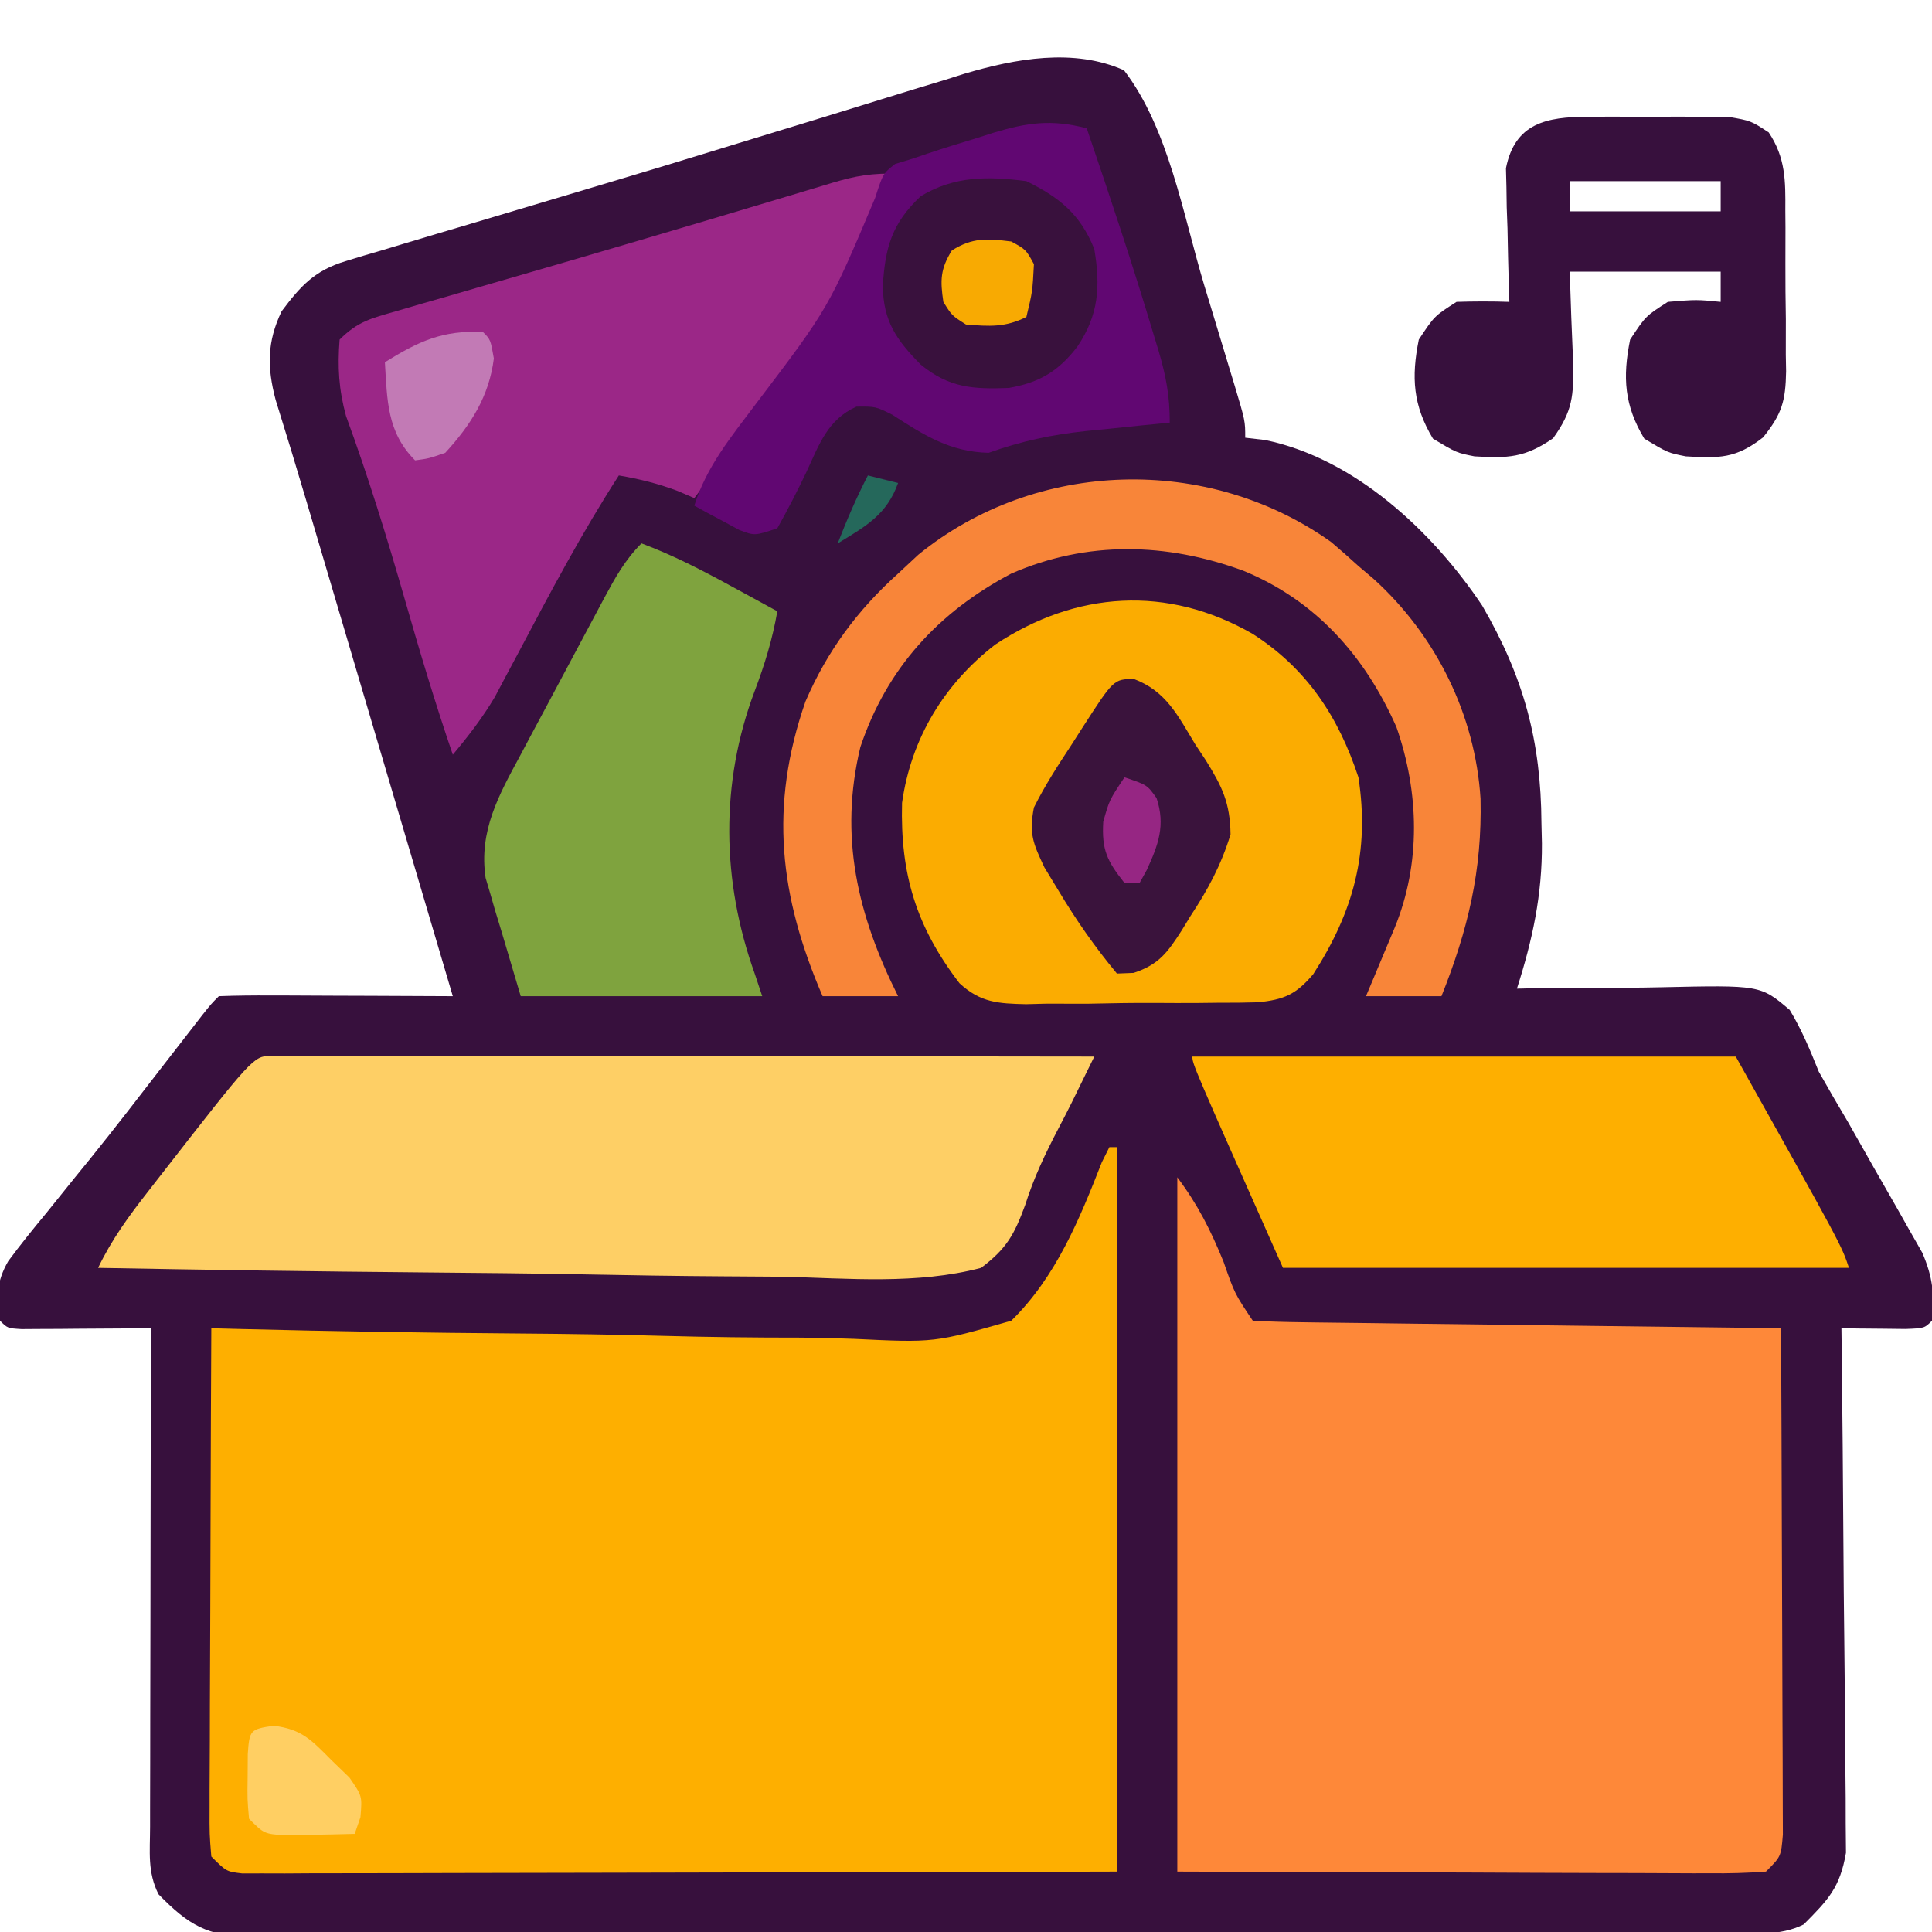
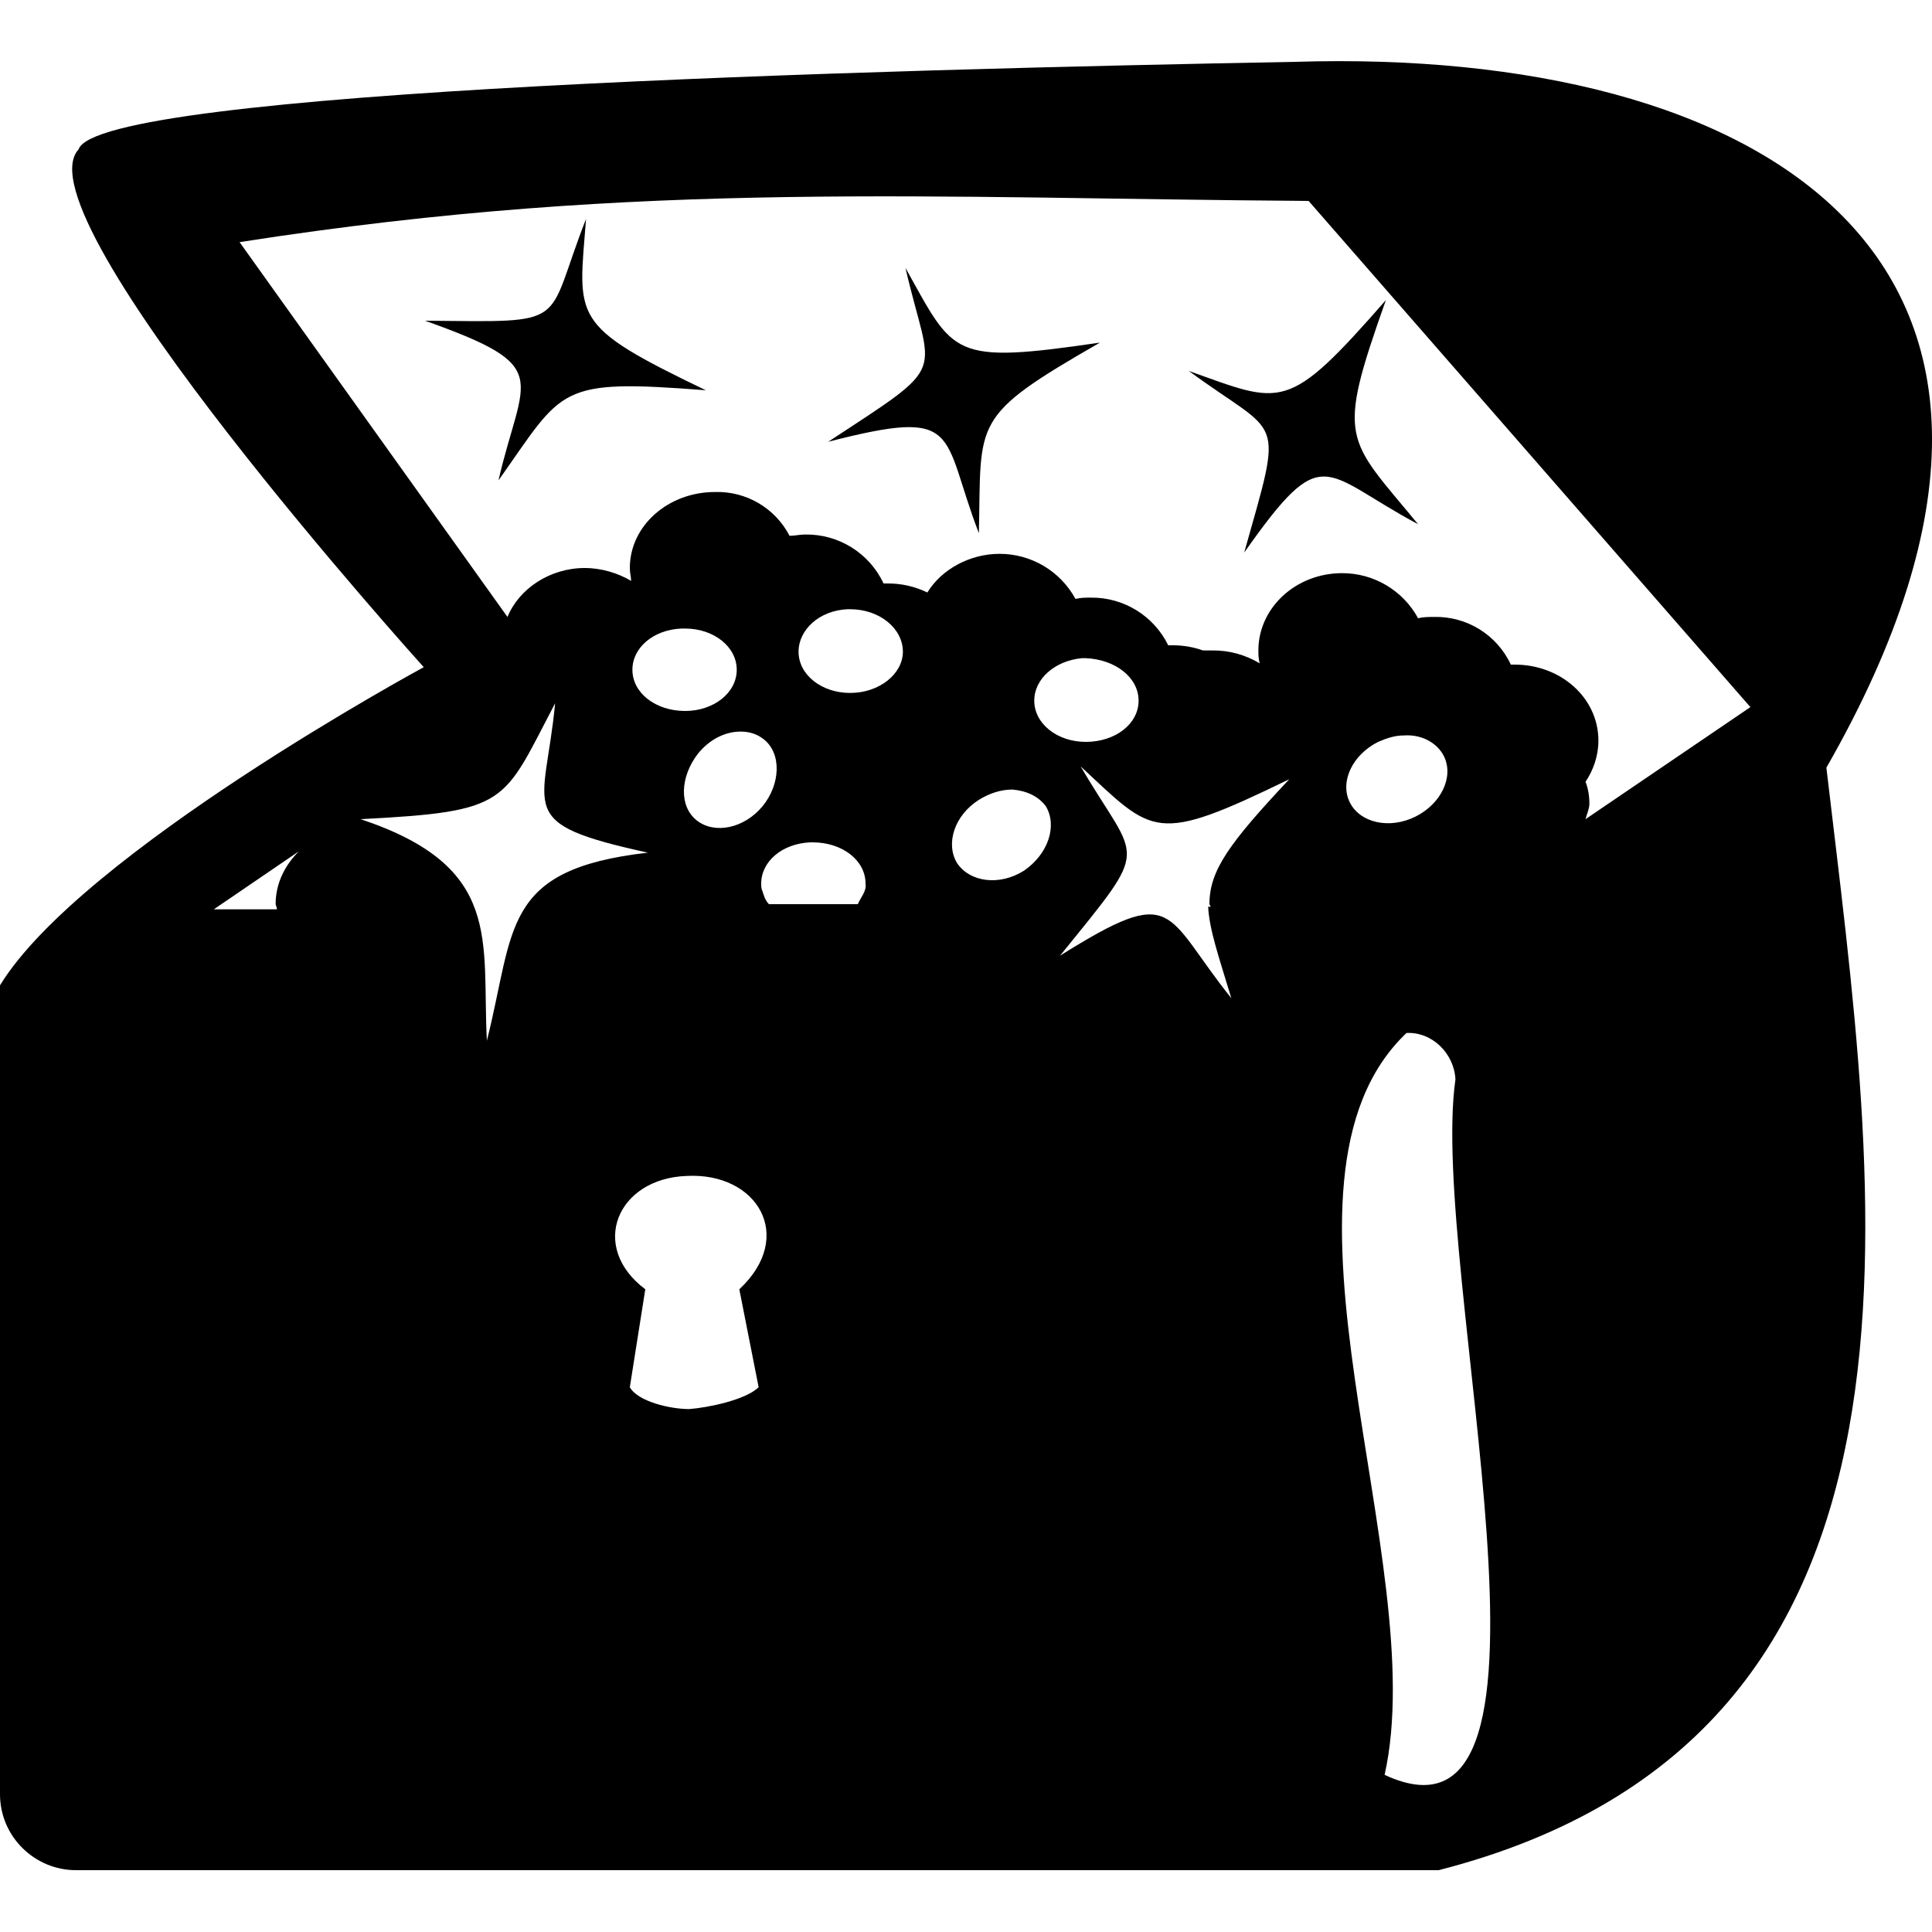
- <svg xmlns="http://www.w3.org/2000/svg" version="1.1" width="256" height="256">
-   <path d="M0 0 C5.921 7.715 7.85 19.246 10.637 28.507 C11.321 30.779 12.012 33.049 12.703 35.318 C13.141 36.766 13.579 38.213 14.016 39.66 C14.325 40.676 14.325 40.676 14.64 41.712 C16.062 46.457 16.062 46.457 16.062 48.688 C16.931 48.788 17.8 48.889 18.695 48.992 C30.602 51.451 40.885 61.105 47.457 70.926 C52.986 80.437 55.252 88.921 55.312 99.75 C55.343 101.087 55.343 101.087 55.375 102.451 C55.414 109.271 54.139 115.205 52.062 121.688 C53.061 121.665 54.06 121.643 55.088 121.621 C58.813 121.552 62.535 121.549 66.259 121.565 C67.867 121.563 69.476 121.544 71.083 121.506 C84.318 121.211 84.318 121.211 88.21 124.506 C89.811 127.155 90.912 129.814 92.062 132.688 C93.324 134.927 94.615 137.151 95.93 139.359 C96.597 140.528 97.261 141.699 97.922 142.871 C98.935 144.668 99.952 146.462 100.983 148.249 C101.999 150.008 102.997 151.776 103.992 153.547 C104.582 154.583 105.173 155.619 105.781 156.687 C107.178 159.957 107.397 162.168 107.062 165.688 C106.062 166.688 106.062 166.688 103.559 166.785 C102.045 166.768 102.045 166.768 100.5 166.75 C99.488 166.741 98.476 166.732 97.434 166.723 C96.26 166.705 96.26 166.705 95.062 166.688 C95.074 167.589 95.085 168.49 95.096 169.418 C95.196 177.922 95.273 186.426 95.322 194.931 C95.348 199.303 95.383 203.674 95.44 208.046 C95.494 212.267 95.524 216.488 95.537 220.709 C95.546 222.317 95.564 223.926 95.591 225.534 C95.628 227.791 95.632 230.047 95.63 232.305 C95.641 233.589 95.652 234.872 95.664 236.195 C94.871 240.802 93.332 242.404 90.062 245.688 C86.867 247.285 83.4 246.839 79.89 246.841 C79.035 246.846 78.18 246.85 77.299 246.855 C74.417 246.868 71.535 246.874 68.653 246.88 C66.594 246.888 64.534 246.897 62.475 246.905 C55.697 246.931 48.919 246.947 42.141 246.961 C39.81 246.966 37.479 246.972 35.148 246.977 C25.455 246.999 15.761 247.017 6.067 247.029 C-7.838 247.045 -21.743 247.078 -35.648 247.135 C-45.418 247.174 -55.187 247.193 -64.957 247.199 C-70.796 247.202 -76.634 247.214 -82.473 247.247 C-87.966 247.277 -93.458 247.283 -98.951 247.271 C-100.968 247.271 -102.984 247.279 -105 247.297 C-107.753 247.32 -110.504 247.311 -113.257 247.296 C-114.055 247.309 -114.854 247.323 -115.676 247.338 C-121.415 247.256 -123.927 245.805 -127.938 241.688 C-129.42 238.723 -129.057 236.067 -129.051 232.759 C-129.051 232.047 -129.051 231.335 -129.051 230.601 C-129.051 228.242 -129.043 225.883 -129.035 223.523 C-129.033 221.89 -129.032 220.256 -129.031 218.622 C-129.027 214.318 -129.017 210.014 -129.006 205.71 C-128.996 201.32 -128.991 196.929 -128.986 192.539 C-128.976 183.922 -128.959 175.305 -128.938 166.688 C-129.508 166.693 -130.078 166.698 -130.666 166.703 C-133.236 166.724 -135.805 166.737 -138.375 166.75 C-139.273 166.758 -140.171 166.767 -141.096 166.775 C-141.95 166.779 -142.804 166.782 -143.684 166.785 C-144.474 166.79 -145.265 166.796 -146.08 166.801 C-147.938 166.688 -147.938 166.688 -148.938 165.688 C-149.47 162.642 -149.414 160.512 -147.847 157.799 C-146.234 155.617 -144.546 153.524 -142.812 151.438 C-141.535 149.851 -140.257 148.263 -138.98 146.676 C-138.317 145.861 -137.654 145.045 -136.97 144.206 C-133.625 140.061 -130.38 135.84 -127.125 131.625 C-125.953 130.112 -124.78 128.601 -123.605 127.09 C-123.113 126.456 -122.621 125.821 -122.114 125.168 C-120.938 123.688 -120.938 123.688 -119.938 122.688 C-117.646 122.6 -115.352 122.581 -113.059 122.59 C-112.029 122.592 -112.029 122.592 -110.978 122.594 C-108.777 122.6 -106.576 122.612 -104.375 122.625 C-102.886 122.63 -101.397 122.635 -99.908 122.639 C-96.251 122.65 -92.594 122.667 -88.938 122.688 C-91.624 113.603 -94.31 104.518 -96.996 95.434 C-98.244 91.215 -99.492 86.996 -100.739 82.776 C-101.945 78.698 -103.151 74.62 -104.357 70.541 C-104.815 68.992 -105.273 67.443 -105.731 65.894 C-106.168 64.416 -106.605 62.938 -107.042 61.46 C-107.453 60.07 -107.864 58.68 -108.274 57.29 C-109.62 52.738 -110.999 48.197 -112.416 43.667 C-113.559 39.328 -113.553 35.977 -111.625 31.938 C-109.089 28.557 -107.221 26.509 -103.12 25.284 C-102.349 25.049 -101.579 24.813 -100.785 24.571 C-99.943 24.324 -99.101 24.078 -98.234 23.824 C-96.9 23.421 -96.9 23.421 -95.538 23.01 C-92.591 22.122 -89.639 21.248 -86.688 20.375 C-84.633 19.762 -82.578 19.147 -80.524 18.533 C-77.311 17.572 -74.098 16.613 -70.884 15.658 C-64.266 13.691 -57.66 11.689 -51.063 9.653 C-46.817 8.344 -42.567 7.047 -38.317 5.752 C-36.287 5.13 -34.259 4.504 -32.232 3.872 C-29.384 2.986 -26.531 2.12 -23.676 1.258 C-22.85 0.996 -22.025 0.734 -21.175 0.464 C-14.394 -1.55 -6.644 -2.968 0 0 Z " fill="#37103D" transform="translate(148.9375,9.3125)" />
-   <path d="M0 0 C0.33 0 0.66 0 1 0 C1 31.68 1 63.36 1 96 C-28.409 96.08 -28.409 96.08 -42.894 96.101 C-50.741 96.112 -58.588 96.126 -66.434 96.151 C-73.307 96.173 -80.18 96.185 -87.053 96.19 C-89.68 96.193 -92.308 96.201 -94.935 96.211 C-98.604 96.226 -102.272 96.228 -105.941 96.227 C-107.585 96.238 -107.585 96.238 -109.263 96.249 C-110.756 96.245 -110.756 96.245 -112.28 96.241 C-113.582 96.243 -113.582 96.243 -114.911 96.246 C-117 96 -117 96 -119 94 C-119.241 91.102 -119.241 91.102 -119.227 87.347 C-119.227 86.664 -119.228 85.981 -119.228 85.277 C-119.227 83.015 -119.211 80.754 -119.195 78.492 C-119.192 76.926 -119.189 75.359 -119.187 73.793 C-119.179 69.666 -119.159 65.54 -119.137 61.413 C-119.117 57.204 -119.108 52.995 -119.098 48.785 C-119.076 40.523 -119.042 32.262 -119 24 C-117.048 24.051 -117.048 24.051 -115.057 24.103 C-102.758 24.412 -90.462 24.608 -78.16 24.697 C-71.835 24.746 -65.516 24.834 -59.193 25.011 C-53.084 25.182 -46.981 25.248 -40.87 25.245 C-38.546 25.261 -36.222 25.314 -33.9 25.406 C-23.165 25.921 -23.165 25.921 -13 23 C-7.094 17.223 -3.964 9.58 -1 2 C-0.67 1.34 -0.34 0.68 0 0 Z " fill="#FEAF00" transform="translate(147,152)" />
-   <path d="M0 0 C2.734 3.645 4.431 7.03 6.125 11.188 C7.593 15.397 7.593 15.397 10 19 C12.177 19.124 14.359 19.178 16.539 19.205 C17.222 19.215 17.905 19.225 18.609 19.235 C20.876 19.267 23.143 19.292 25.41 19.316 C26.978 19.337 28.546 19.358 30.114 19.379 C34.249 19.435 38.383 19.484 42.518 19.532 C46.734 19.582 50.95 19.638 55.166 19.693 C63.444 19.801 71.722 19.902 80 20 C80.046 29.092 80.082 38.185 80.104 47.277 C80.114 51.499 80.128 55.72 80.151 59.942 C80.173 64.014 80.185 68.086 80.19 72.158 C80.193 73.713 80.201 75.269 80.211 76.825 C80.226 78.999 80.228 81.173 80.227 83.347 C80.231 84.586 80.236 85.825 80.241 87.102 C80 90 80 90 78 92 C75.5 92.188 73.113 92.252 70.613 92.227 C69.839 92.227 69.066 92.228 68.269 92.228 C65.76 92.226 63.251 92.211 60.742 92.195 C59.195 92.192 57.649 92.19 56.102 92.189 C50.36 92.179 44.617 92.151 38.875 92.125 C26.046 92.084 13.217 92.043 0 92 C0 61.64 0 31.28 0 0 Z " fill="#FE8839" transform="translate(156,156)" />
-   <path d="M0 0 C1.226 0.001 1.226 0.001 2.478 0.003 C3.881 0.001 3.881 0.001 5.312 -0.001 C6.346 0.002 7.381 0.006 8.446 0.01 C9.529 0.009 10.612 0.009 11.728 0.009 C15.326 0.01 18.924 0.018 22.522 0.025 C25.01 0.027 27.497 0.029 29.984 0.03 C35.874 0.033 41.763 0.041 47.653 0.051 C55.014 0.063 62.374 0.069 69.735 0.074 C82.871 0.085 96.007 0.102 109.143 0.123 C105.896 6.77 105.896 6.77 104.439 9.559 C102.657 12.975 101.142 16.127 99.977 19.816 C98.525 23.757 97.518 25.572 94.143 28.123 C85.681 30.356 76.526 29.512 67.866 29.295 C65.253 29.273 62.64 29.255 60.027 29.243 C53.86 29.206 47.695 29.108 41.53 28.987 C34.507 28.853 27.484 28.787 20.461 28.727 C6.02 28.602 -8.418 28.391 -22.857 28.123 C-21.073 24.386 -18.777 21.246 -16.232 17.998 C-15.791 17.431 -15.35 16.863 -14.896 16.278 C-2.342 0.155 -2.342 0.155 0 0 Z " fill="#FECF65" transform="translate(35.85658,139.877)" />
-   <path d="M0 0 C7.163 4.6 11.351 10.957 14 19 C15.515 28.885 13.346 36.813 8.006 45.091 C5.734 47.764 4.152 48.466 0.672 48.808 C-1.039 48.861 -2.752 48.879 -4.465 48.867 C-5.831 48.883 -5.831 48.883 -7.225 48.899 C-9.147 48.912 -11.07 48.909 -12.992 48.892 C-15.927 48.875 -18.853 48.933 -21.787 48.996 C-23.659 48.999 -25.531 48.998 -27.402 48.992 C-28.274 49.015 -29.146 49.037 -30.045 49.06 C-33.752 48.976 -36.07 48.858 -38.863 46.282 C-44.592 38.807 -46.725 31.824 -46.473 22.383 C-45.282 13.863 -40.902 6.638 -34.117 1.402 C-23.43 -5.676 -11.324 -6.507 0 0 Z " fill="#FBAC01" transform="translate(166,84)" />
-   <path d="M0 0 C-4.627 16.33 -15.957 29.634 -26 43 C-26.722 42.691 -27.444 42.381 -28.188 42.062 C-30.803 41.074 -33.251 40.471 -36 40 C-40.884 47.568 -45.064 55.461 -49.271 63.42 C-50.098 64.966 -50.098 64.966 -50.941 66.543 C-51.433 67.471 -51.925 68.4 -52.432 69.356 C-54.074 72.125 -55.935 74.535 -58 77 C-60.331 70.177 -62.393 63.306 -64.375 56.375 C-66.725 48.19 -69.223 40.117 -72.152 32.121 C-73.112 28.589 -73.287 25.644 -73 22 C-70.561 19.561 -68.8 19.186 -65.496 18.23 C-63.809 17.737 -63.809 17.737 -62.088 17.234 C-60.883 16.889 -59.679 16.543 -58.438 16.188 C-57.208 15.829 -55.978 15.471 -54.711 15.102 C-52.253 14.387 -49.794 13.674 -47.335 12.963 C-43.24 11.781 -39.151 10.58 -35.062 9.375 C-34.419 9.186 -33.776 8.997 -33.113 8.802 C-27.444 7.137 -21.784 5.446 -16.125 3.75 C-15.261 3.491 -14.398 3.233 -13.508 2.966 C-12.704 2.725 -11.899 2.483 -11.07 2.234 C-10.356 2.02 -9.642 1.806 -8.907 1.585 C-5.622 0.577 -3.539 0 0 0 Z " fill="#9B2787" transform="translate(118,23)" />
-   <path d="M0 0 C23.76 0 47.52 0 72 0 C86 25 86 25 87 28 C62.25 28 37.5 28 12 28 C0 1 0 1 0 0 Z " fill="#FEAF00" transform="translate(158,140)" />
-   <path d="M0 0 C3.092 9.084 6.127 18.18 8.875 27.375 C9.09 28.081 9.305 28.788 9.526 29.515 C10.512 32.864 11 35.471 11 39 C9.77 39.121 8.54 39.242 7.273 39.367 C5.641 39.536 4.008 39.705 2.375 39.875 C1.567 39.954 0.759 40.032 -0.074 40.113 C-4.655 40.597 -8.639 41.441 -13 43 C-18.113 42.886 -21.57 40.661 -25.754 37.961 C-27.98 36.854 -27.98 36.854 -30.52 36.883 C-34.333 38.6 -35.445 41.881 -37.125 45.5 C-38.344 48.064 -39.613 50.516 -41 53 C-44 54 -44 54 -46.043 53.223 C-47.105 52.648 -47.105 52.648 -48.188 52.062 C-49.261 51.492 -49.261 51.492 -50.355 50.91 C-50.898 50.61 -51.441 50.309 -52 50 C-50.369 44.788 -47.107 40.87 -43.875 36.562 C-34.193 23.809 -34.193 23.809 -28.043 9.23 C-27 6 -27 6 -25.398 4.73 C-24.211 4.369 -24.211 4.369 -23 4 C-22.099 3.692 -22.099 3.692 -21.181 3.377 C-19.007 2.644 -16.821 1.975 -14.625 1.312 C-13.883 1.075 -13.14 0.837 -12.375 0.592 C-7.875 -0.764 -4.674 -1.224 0 0 Z " fill="#610772" transform="translate(144,17)" />
-   <path d="M0 0 C4.14 1.544 7.936 3.51 11.812 5.625 C12.41 5.95 13.007 6.275 13.623 6.609 C15.083 7.404 16.542 8.202 18 9 C17.355 12.702 16.329 16.05 15 19.562 C10.412 31.724 10.605 44.749 15 57 C15.33 57.99 15.66 58.98 16 60 C5.44 60 -5.12 60 -16 60 C-16.846 57.154 -17.691 54.307 -18.562 51.375 C-18.833 50.49 -19.103 49.605 -19.381 48.693 C-19.587 47.977 -19.792 47.261 -20.004 46.523 C-20.219 45.801 -20.433 45.078 -20.655 44.333 C-21.576 38.107 -18.898 33.338 -16.035 28.047 C-15.642 27.305 -15.248 26.564 -14.843 25.8 C-14.014 24.242 -13.181 22.685 -12.344 21.131 C-11.062 18.748 -9.793 16.359 -8.525 13.969 C-7.717 12.453 -6.908 10.937 -6.098 9.422 C-5.717 8.707 -5.337 7.993 -4.945 7.257 C-3.477 4.538 -2.197 2.197 0 0 Z " fill="#7FA33E" transform="translate(85,72)" />
-   <path d="M0 0 C1.23 1.038 2.438 2.101 3.625 3.188 C4.3 3.761 4.976 4.335 5.672 4.926 C13.916 12.411 19.101 22.904 19.805 34.027 C20.021 43.554 18.139 51.403 14.625 60.188 C11.325 60.188 8.025 60.188 4.625 60.188 C4.974 59.356 5.324 58.525 5.684 57.668 C6.139 56.581 6.594 55.495 7.062 54.375 C7.515 53.296 7.967 52.217 8.434 51.105 C11.91 42.591 11.685 33.209 8.66 24.527 C4.498 15.119 -2.033 7.748 -11.625 3.812 C-21.813 0.081 -32.296 -0.205 -42.375 4.188 C-52.051 9.296 -58.895 16.765 -62.375 27.188 C-65.226 39.051 -62.74 49.458 -57.375 60.188 C-60.675 60.188 -63.975 60.188 -67.375 60.188 C-73.079 46.968 -74.491 35.072 -69.645 21.133 C-66.769 14.463 -62.774 9.046 -57.375 4.188 C-56.488 3.362 -55.601 2.538 -54.688 1.688 C-39.146 -10.978 -16.336 -11.623 0 0 Z " fill="#F88539" transform="translate(176.375,71.8125)" />
-   <path d="M0 0 C1.232 -0.005 2.465 -0.01 3.734 -0.016 C5.66 0.008 5.66 0.008 7.625 0.031 C8.909 0.016 10.193 0 11.516 -0.016 C12.748 -0.01 13.98 -0.005 15.25 0 C16.94 0.007 16.94 0.007 18.664 0.014 C21.625 0.531 21.625 0.531 23.988 2.073 C26.233 5.445 26.218 8.481 26.191 12.402 C26.201 13.541 26.201 13.541 26.21 14.703 C26.217 16.306 26.214 17.909 26.201 19.512 C26.188 21.958 26.222 24.4 26.26 26.846 C26.261 28.406 26.259 29.967 26.254 31.527 C26.267 32.255 26.28 32.982 26.294 33.731 C26.222 37.677 25.748 39.379 23.242 42.49 C19.638 45.301 17.431 45.264 13.008 45 C10.625 44.531 10.625 44.531 7.5 42.656 C4.856 38.249 4.614 34.545 5.625 29.531 C7.688 26.406 7.688 26.406 10.625 24.531 C14.438 24.219 14.438 24.219 17.625 24.531 C17.625 23.211 17.625 21.891 17.625 20.531 C11.025 20.531 4.425 20.531 -2.375 20.531 C-2.178 26.56 -2.178 26.56 -1.925 32.587 C-1.853 36.951 -1.966 38.962 -4.582 42.605 C-8.33 45.189 -10.566 45.264 -14.992 45 C-17.375 44.531 -17.375 44.531 -20.5 42.656 C-23.144 38.249 -23.386 34.545 -22.375 29.531 C-20.312 26.406 -20.312 26.406 -17.375 24.531 C-15.043 24.457 -12.707 24.449 -10.375 24.531 C-10.396 23.946 -10.417 23.361 -10.438 22.759 C-10.522 20.1 -10.574 17.441 -10.625 14.781 C-10.659 13.861 -10.692 12.94 -10.727 11.992 C-10.739 11.103 -10.752 10.213 -10.766 9.297 C-10.787 8.48 -10.808 7.663 -10.829 6.821 C-9.641 0.832 -5.452 0.022 0 0 Z M-2.375 8.531 C-2.375 9.851 -2.375 11.171 -2.375 12.531 C4.225 12.531 10.825 12.531 17.625 12.531 C17.625 11.211 17.625 9.891 17.625 8.531 C11.025 8.531 4.425 8.531 -2.375 8.531 Z " fill="#37103D" transform="translate(210.375,15.46875)" />
-   <path d="M0 0 C4.302 1.612 5.827 4.844 8.148 8.664 C8.611 9.364 9.074 10.064 9.551 10.785 C11.73 14.291 12.764 16.406 12.828 20.602 C11.578 24.677 9.857 27.872 7.523 31.414 C7.141 32.042 6.758 32.67 6.363 33.316 C4.475 36.241 3.342 37.853 -0.023 38.953 C-1.114 38.996 -1.114 38.996 -2.227 39.039 C-5.141 35.531 -7.639 31.955 -9.977 28.039 C-10.897 26.523 -10.897 26.523 -11.836 24.977 C-13.351 21.775 -13.897 20.498 -13.227 17.039 C-11.786 14.15 -10.064 11.482 -8.289 8.789 C-7.82 8.057 -7.352 7.325 -6.869 6.57 C-2.671 0.047 -2.671 0.047 0 0 Z " fill="#3A133C" transform="translate(150.2266,89.96094)" />
-   <path d="M0 0 C4.406 2.163 7.164 4.411 9 9 C9.836 13.933 9.593 17.735 6.75 21.938 C4.256 25.193 1.718 26.701 -2.332 27.406 C-7.098 27.586 -10.219 27.396 -14 24.312 C-17.207 21.06 -18.972 18.563 -19.023 13.863 C-18.704 8.779 -17.831 5.612 -14 2 C-9.515 -0.706 -5.099 -0.653 0 0 Z " fill="#39113D" transform="translate(136,24)" />
-   <path d="M0 0 C1 1 1 1 1.438 3.5 C0.812 8.503 -1.602 12.298 -5 16 C-7.203 16.762 -7.203 16.762 -9 17 C-12.745 13.255 -12.689 9.017 -13 4 C-8.536 1.225 -5.317 -0.28 0 0 Z " fill="#C27AB5" transform="translate(64,44)" />
-   <path d="M0 0 C3.706 0.438 5.01 1.892 7.617 4.512 C8.419 5.289 9.221 6.066 10.047 6.867 C11.742 9.324 11.742 9.324 11.5 12.125 C11.25 12.851 11 13.576 10.742 14.324 C8.784 14.378 6.826 14.417 4.867 14.449 C3.777 14.472 2.686 14.496 1.562 14.52 C-1.258 14.324 -1.258 14.324 -3.258 12.324 C-3.488 9.758 -3.488 9.758 -3.445 6.762 C-3.439 5.77 -3.432 4.779 -3.426 3.758 C-3.207 0.586 -3.123 0.448 0 0 Z " fill="#FFCF63" transform="translate(36.25781,228.6758)" />
-   <path d="M0 0 C1.938 1.062 1.938 1.062 3 3 C2.812 6.625 2.812 6.625 2 10 C-0.799 11.399 -2.905 11.253 -6 11 C-7.875 9.812 -7.875 9.812 -9 8 C-9.428 5.145 -9.407 3.655 -7.875 1.188 C-5.128 -0.552 -3.182 -0.398 0 0 Z " fill="#F8AA02" transform="translate(134,32)" />
-   <path d="M0 0 C3 1 3 1 4.25 2.75 C5.454 6.362 4.488 8.938 2.938 12.312 C2.473 13.148 2.473 13.148 2 14 C1.34 14 0.68 14 0 14 C-2.302 11.101 -3.037 9.611 -2.812 5.875 C-2 3 -2 3 0 0 Z " fill="#962683" transform="translate(149,103)" />
-   <path d="M0 0 C1.32 0.33 2.64 0.66 4 1 C2.498 5.206 -0.286 6.739 -4 9 C-2.801 5.917 -1.523 2.937 0 0 Z " fill="#25685B" transform="translate(115,63)" />
+ <svg xmlns="http://www.w3.org/2000/svg" width="24" height="24" viewBox="0 0 15 15">
+   <path d="M0 0h15v15H0z" fill="none" />
+   <path fill="currentColor" d="M10.06.48C6.81.54.76.7.61 1.16c-.48.52 2.68 4.02 2.68 4.02S.63 6.62 0 7.65v6.28c0 .33.27.59.59.59h10.58c4.09-1.05 3.4-5.23 3.01-8.56c2.28-3.98-.55-5.59-4.12-5.48M6.11 1.53c1.31-.02 2.58.02 4.05.03l3.43 3.93l-1.28.87c.01-.04.03-.08.03-.12c0-.06-.01-.12-.03-.17c.06-.09.1-.2.1-.32c0-.33-.29-.59-.65-.59h-.03a.64.64 0 0 0-.6-.37c-.04 0-.08 0-.12.01a.67.67 0 0 0-.59-.35c-.36 0-.65.27-.65.6c0 .03 0 .06.01.1a.7.7 0 0 0-.37-.1h-.07a.7.7 0 0 0-.24-.04h-.03a.66.66 0 0 0-.6-.37c-.04 0-.08 0-.12.01a.67.67 0 0 0-.59-.35c-.23 0-.45.12-.56.3a.7.7 0 0 0-.31-.07h-.03a.66.66 0 0 0-.61-.38c-.04 0-.08.01-.12.01a.63.63 0 0 0-.58-.34c-.36 0-.66.26-.66.59c0 .04.01.07.01.1c-.1-.06-.23-.1-.36-.1c-.27 0-.51.16-.6.38L1.86 1.88c1.6-.25 2.94-.33 4.25-.35m-1.56.17c-.33.84-.1.8-1.25.79c1.01.36.76.42.57 1.24c.51-.72.45-.79 1.61-.7c-1.06-.51-.99-.55-.93-1.33m2.48.38c.2.87.36.72-.6 1.35c1.05-.27.87-.07 1.17.71c.02-.88-.07-.9.94-1.48c-1.16.17-1.13.1-1.51-.58m3.73.25c-.77.88-.8.81-1.53.55c.72.53.74.31.43 1.41c.62-.88.6-.62 1.35-.22c-.56-.68-.64-.64-.25-1.74m-4.18 2.4h.02c.23 0 .41.15.41.33c0 .17-.18.32-.41.32c-.22 0-.4-.14-.4-.32c0-.17.16-.32.38-.33m-1.29.15h.03c.22 0 .4.14.4.32s-.18.32-.4.32c-.23 0-.41-.14-.41-.32c0-.17.16-.31.38-.32m3.11.23h.03c.23.01.41.15.41.33s-.18.32-.41.32c-.22 0-.4-.14-.4-.32c0-.17.16-.31.37-.33m-4.09.35c-.08.84-.33.93.72 1.16c-1.14.13-1.03.59-1.25 1.46c-.04-.78.13-1.35-.98-1.72c1.16-.06 1.1-.12 1.51-.9m1.44.22q.105 0 .18.06c.14.11.13.35-.01.52s-.37.22-.51.11s-.13-.34.01-.52c.09-.11.21-.17.33-.17m5.15.03c.14-.01.26.06.31.16c.08.16-.02.37-.22.47s-.43.05-.51-.11s.02-.37.22-.47c.07-.03.13-.05.2-.05m-2.51.24c.57.53.57.61 1.62.1c-.47.5-.62.71-.62.97l.01.02h-.02c.01.18.08.38.18.71c-.53-.66-.42-.9-1.33-.33c.72-.89.61-.7.16-1.47m-.53.18c.11.01.2.05.26.13c.09.15.02.37-.17.5c-.19.12-.42.09-.52-.06c-.09-.15-.02-.37.17-.49c.08-.05.17-.08.26-.08m-1.57.41h.02c.23 0 .41.14.41.32c.01.06-.04.11-.06.16h-.69c-.03-.03-.04-.07-.05-.1c-.01-.02-.01-.04-.01-.06c0-.17.16-.31.38-.32m-3.97.07c-.11.11-.18.25-.18.41c0 .01.01.02.01.04h-.49zm8.6 1.41c.2-.01.37.16.38.36c-.21 1.47 1.04 6.14-.55 5.4c.37-1.65-1.04-4.61.17-5.76M5.33 9.13c.55-.03.85.47.41.88l.15.76c-.1.1-.4.16-.54.17c-.15 0-.4-.06-.46-.17l.12-.76c-.44-.33-.22-.86.32-.88" />
</svg>
